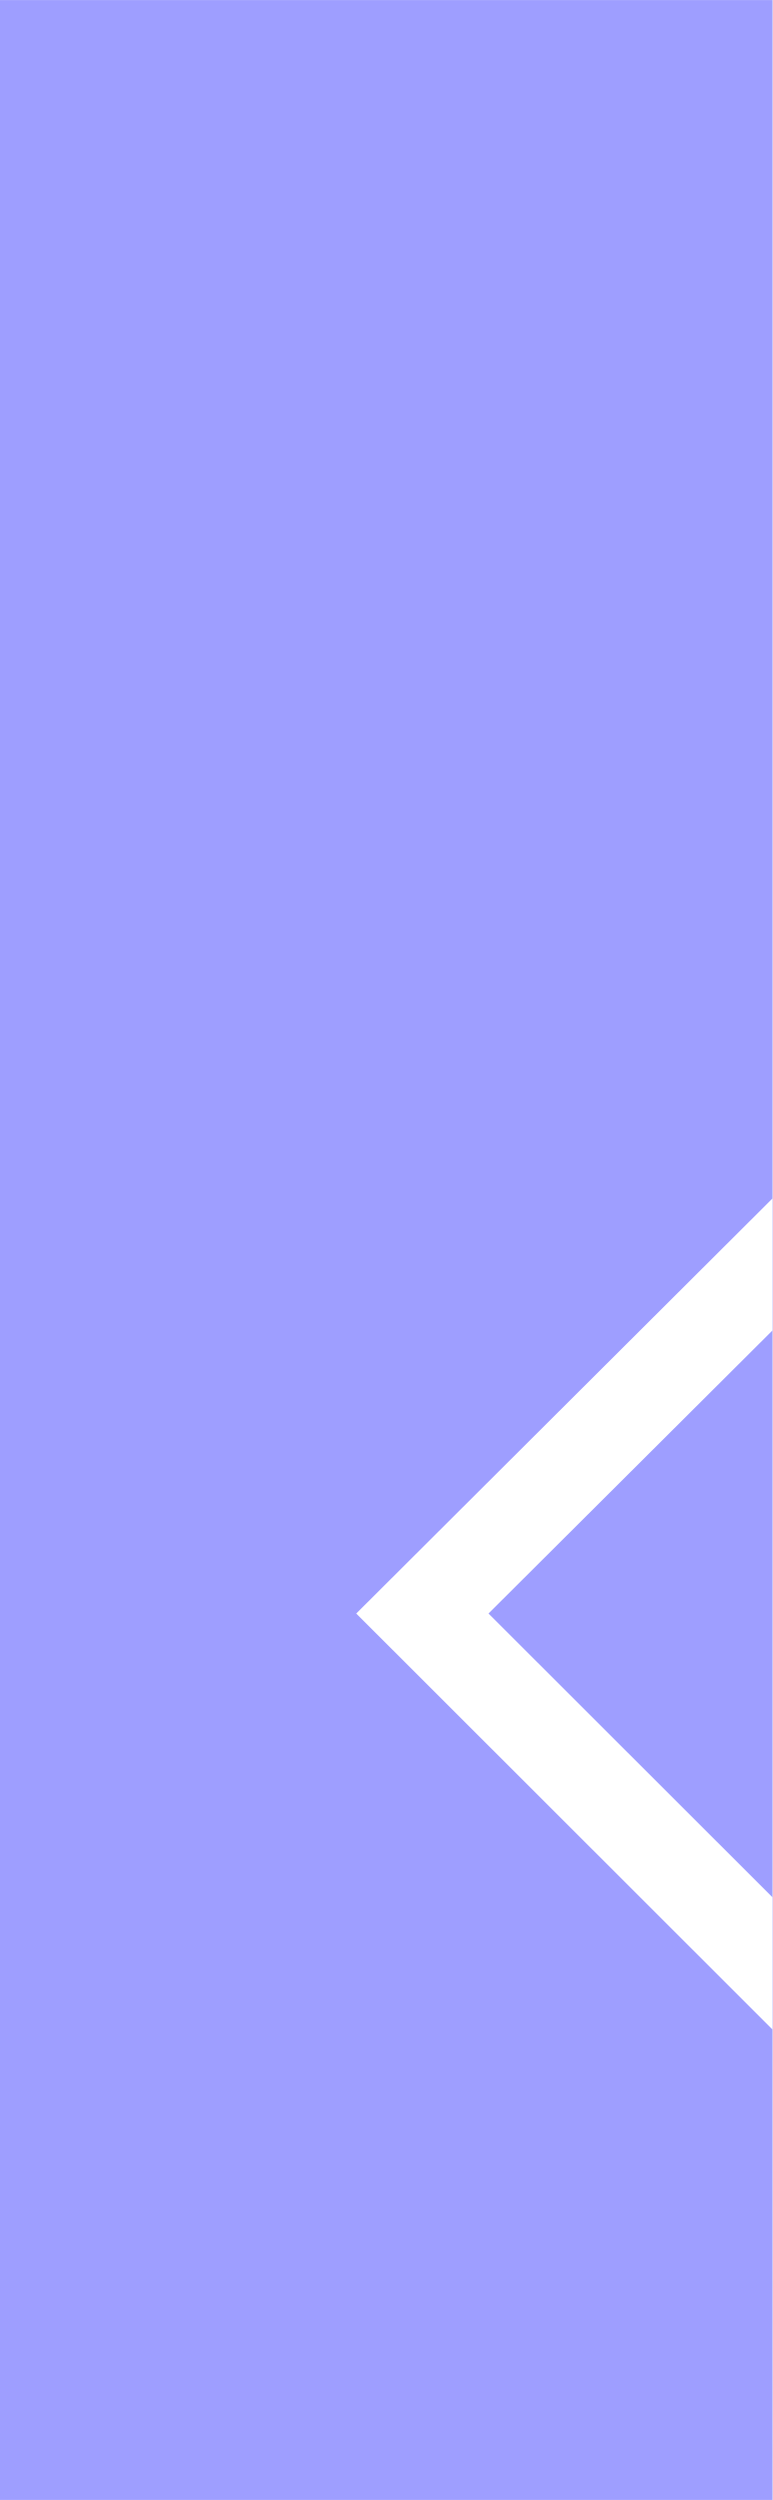
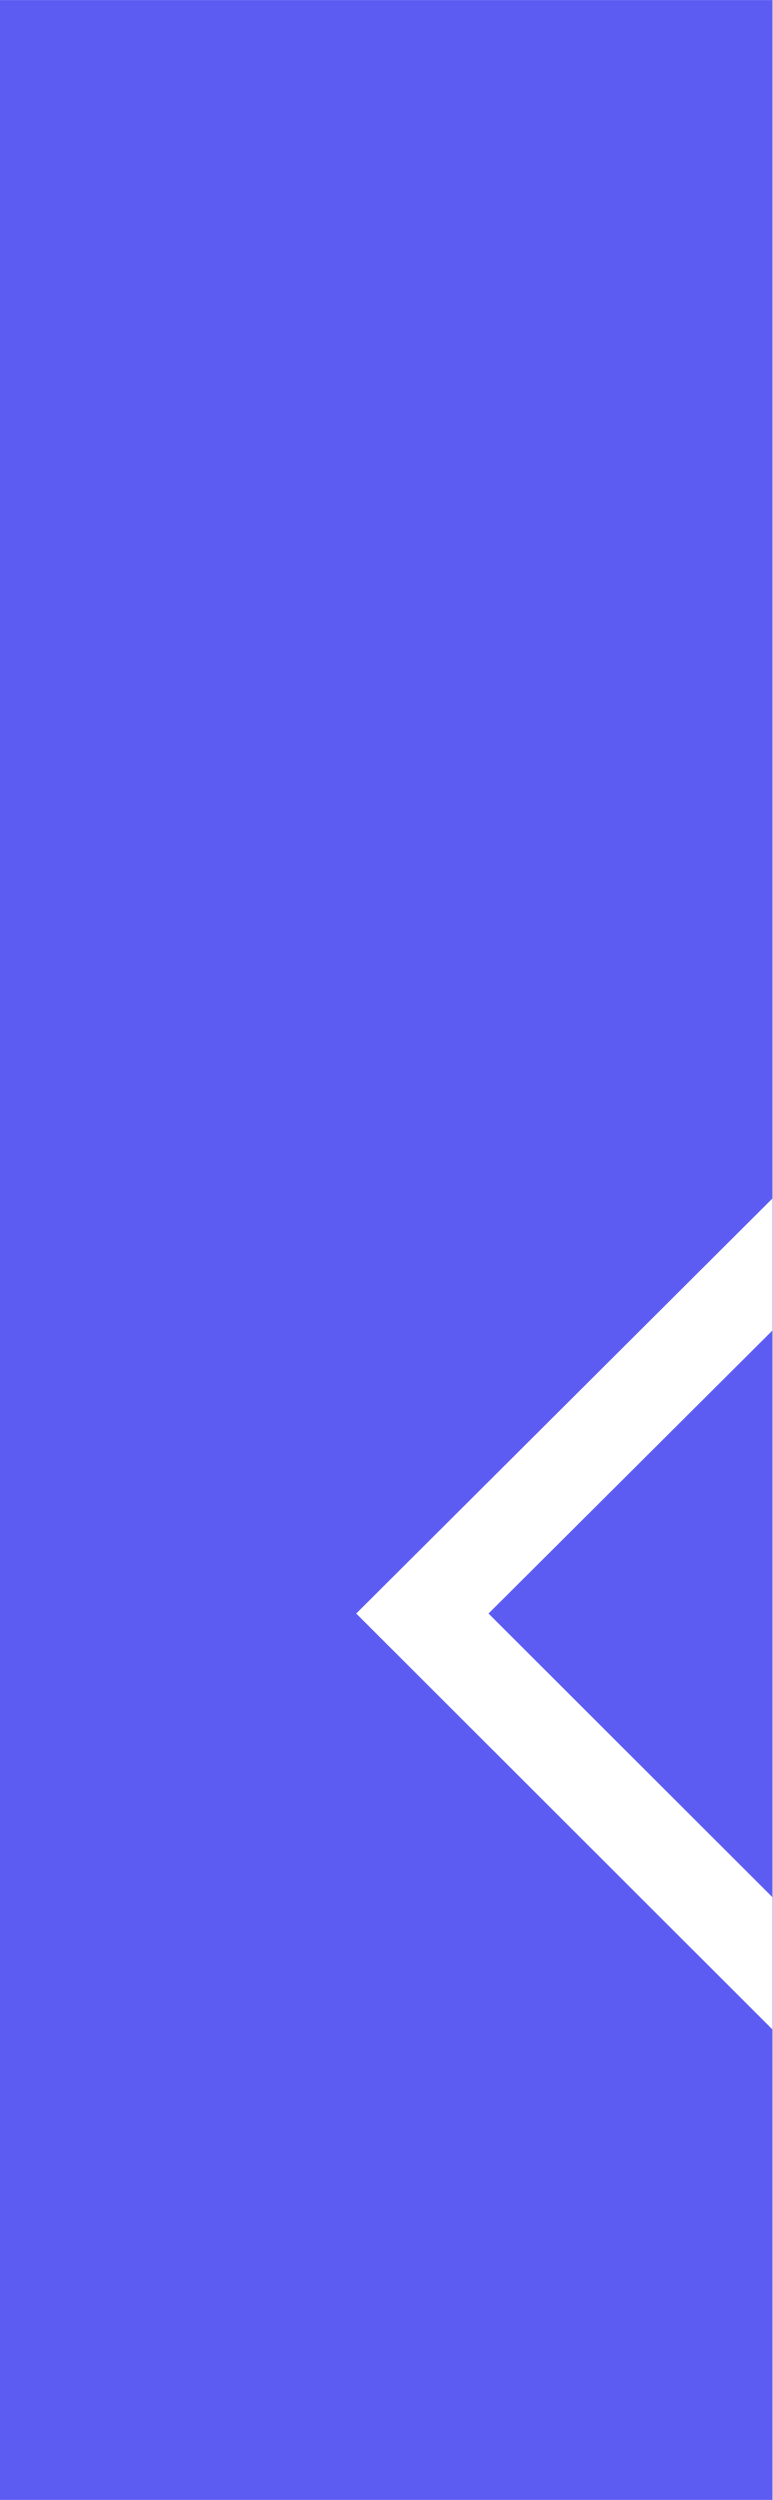
<svg xmlns="http://www.w3.org/2000/svg" width="15.45" height="50" viewBox="0 0 4.088 13.229" version="1.1" id="svg267">
  <defs id="defs264" />
  <g id="layer1">
-     <path d="M 4.088,13.229 H 0 V 0 h 4.088 z" style="display:inline;fill:#9e9eff;fill-opacity:1;fill-rule:nonzero;stroke:none;stroke-width:0.065" id="path14" />
+     <path d="M 4.088,13.229 H 0 V 0 h 4.088 z" style="display:inline;fill:#5c5cf2;fill-opacity:1;fill-rule:nonzero;stroke:none;stroke-width:0.065" id="path14" />
    <g id="g16" transform="matrix(0.09183734,0,0,-0.09183734,4.0878,10.0399)">
      <path d="M 0,0 -16.363,16.351 0,32.663 v 7.605 L -23.984,16.351 0,-7.617 Z" style="fill:#ffffff;fill-opacity:1;fill-rule:nonzero;stroke:none" id="path18" />
    </g>
  </g>
</svg>
